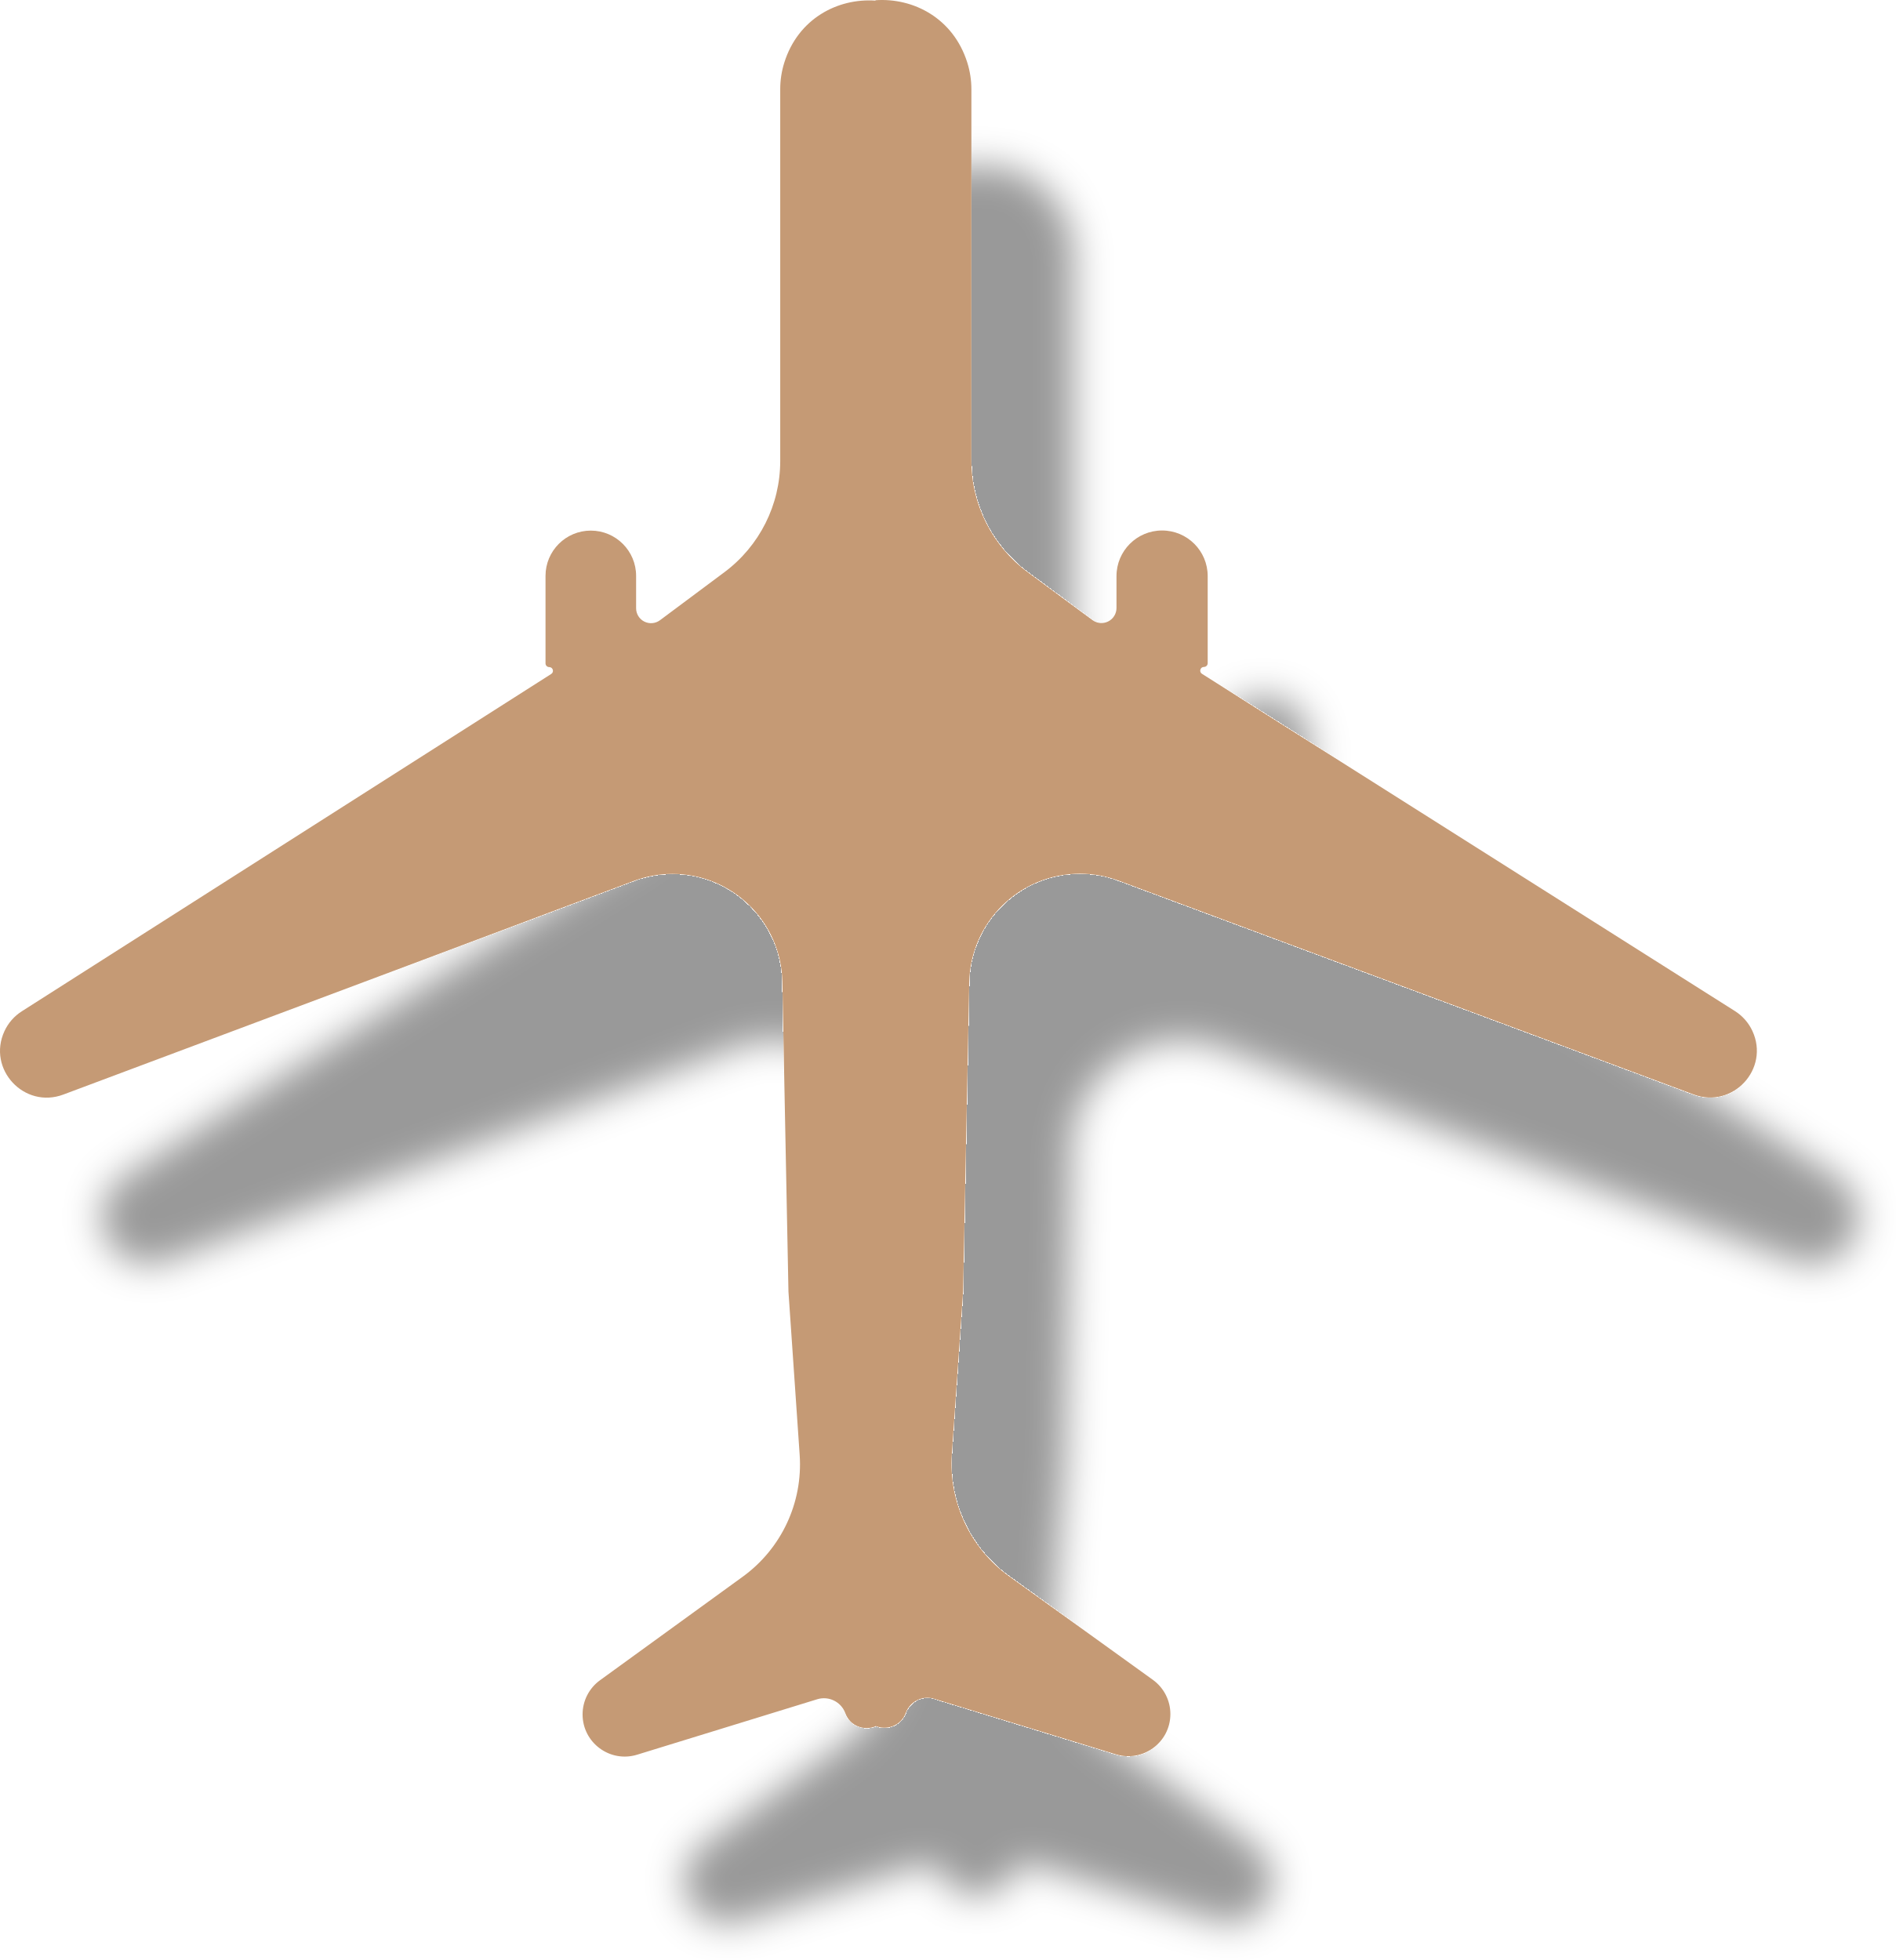
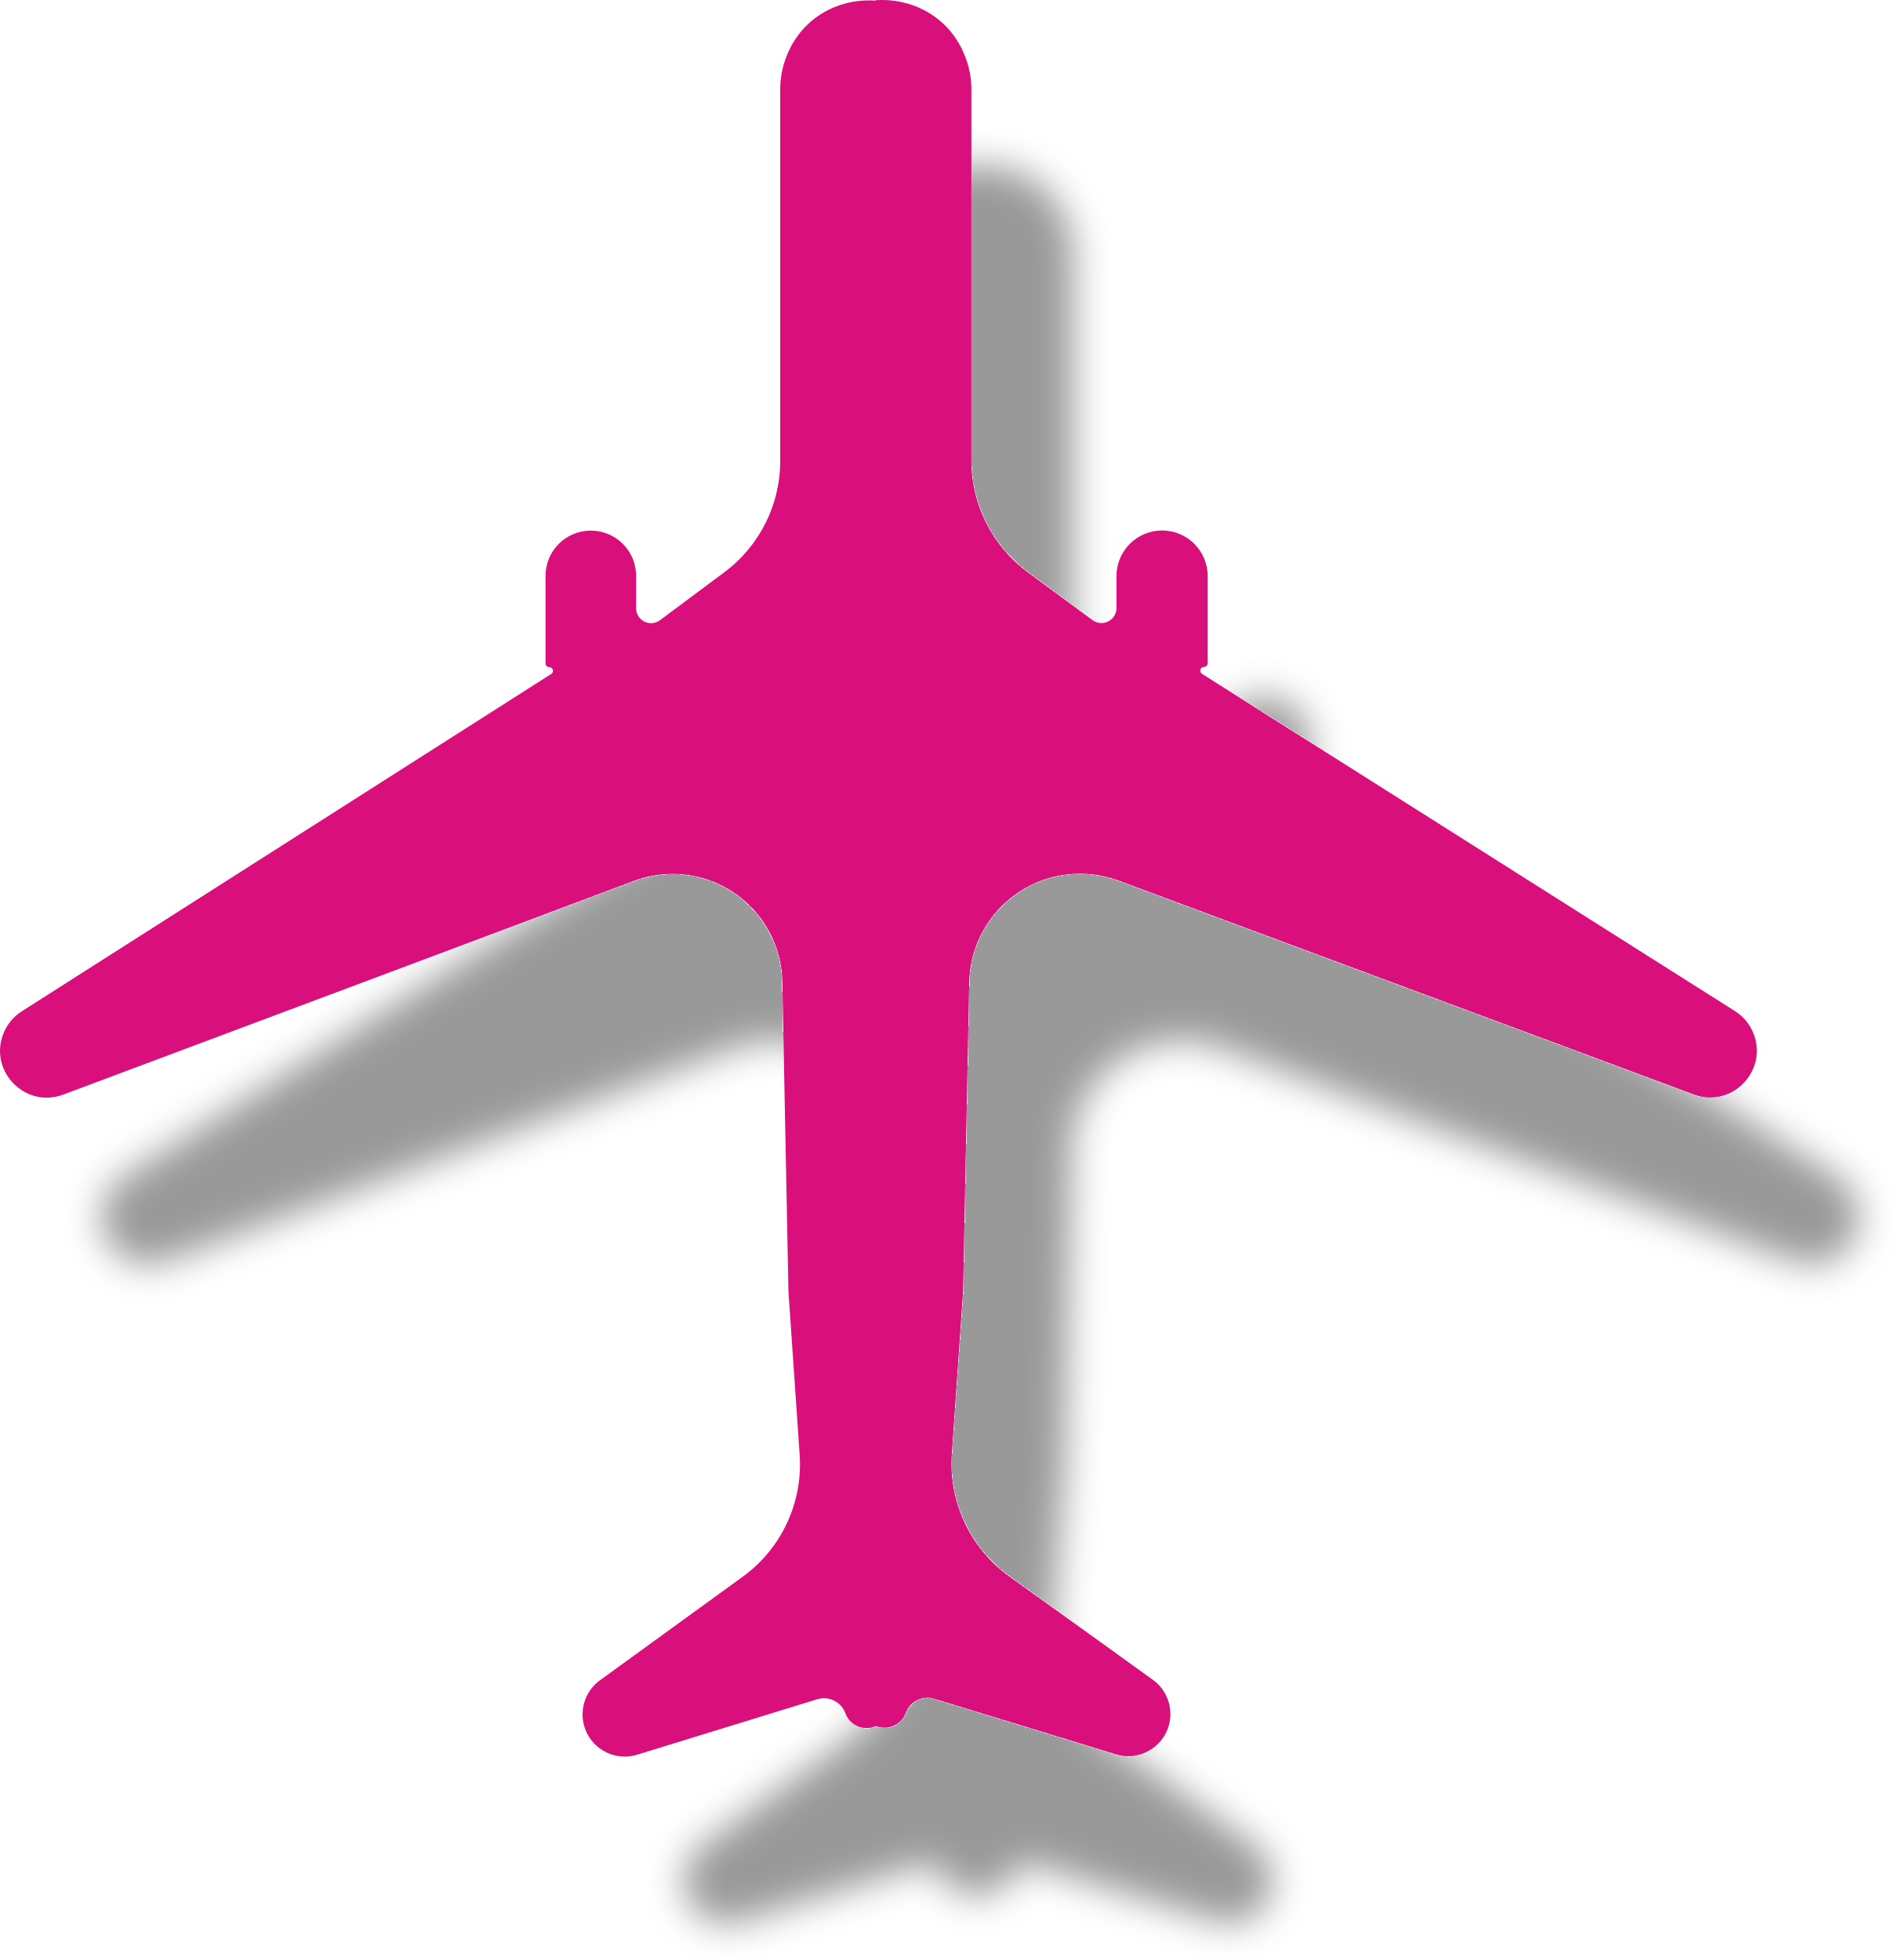
<svg xmlns="http://www.w3.org/2000/svg" width="205" height="212" viewBox="0 0 205 212" fill="none">
  <g filter="url(#filter0_d_183_17)">
-     <path d="M94.682 0.024C98.802 -0.261 103.1 1.983 104.607 6.76C104.903 7.699 105.054 8.681 105.054 9.666V49.82C105.054 54.574 107.309 59.048 111.13 61.877L118.15 67.073C118.642 67.437 119.297 67.494 119.844 67.22C120.396 66.945 120.744 66.382 120.745 65.765V62.31C120.745 59.587 122.953 57.379 125.676 57.379C128.4 57.379 130.608 59.587 130.608 62.31V71.736C130.608 71.958 130.427 72.138 130.205 72.138C129.801 72.138 129.648 72.667 129.989 72.882L187.63 109.362C188.45 109.881 189.104 110.624 189.513 111.504C191.421 115.605 187.4 119.959 183.16 118.383L120.972 95.254C119.636 94.757 118.222 94.502 116.796 94.502C110.274 94.502 104.951 99.721 104.822 106.242L104.158 139.676L102.94 157.292C102.582 162.468 104.926 167.462 109.135 170.496L124.678 181.695C125.868 182.552 126.573 183.929 126.573 185.395C126.573 188.46 123.61 190.652 120.679 189.757L101.019 183.746C99.762 183.361 98.423 184.025 97.967 185.259C97.433 186.705 95.887 187.181 94.683 186.69V186.73C93.486 187.219 91.946 186.745 91.418 185.302C90.966 184.073 89.632 183.412 88.38 183.797L68.906 189.793C65.973 190.696 63.004 188.503 63.004 185.434C63.004 183.974 63.703 182.602 64.885 181.744L80.326 170.54C84.509 167.504 86.836 162.529 86.482 157.372L85.269 139.712L84.608 106.176C84.48 99.705 79.198 94.525 72.726 94.525C71.303 94.525 69.891 94.781 68.558 95.28L6.849 118.391C2.615 119.977 -1.415 115.636 0.482 111.531C0.888 110.652 1.539 109.907 2.356 109.386L59.614 72.897C59.953 72.681 59.8 72.156 59.398 72.156C59.176 72.156 58.996 71.976 58.996 71.754V62.291C58.996 59.586 61.189 57.392 63.894 57.392C66.599 57.392 68.793 59.586 68.793 62.291V65.791C68.793 66.401 69.137 66.96 69.683 67.234C70.229 67.508 70.884 67.451 71.374 67.086L78.343 61.89C82.141 59.059 84.379 54.601 84.379 49.864V9.645C84.379 8.673 84.527 7.704 84.818 6.777C86.309 2.02 90.584 -0.217 94.682 0.067V0.024Z" fill="#C59A75" />
+     <path fill-rule="evenodd" clip-rule="evenodd" d="M94.682 0.024C98.802 -0.261 103.1 1.983 104.607 6.76C104.903 7.699 105.054 8.681 105.054 9.666V49.82C105.054 54.574 107.309 59.048 111.13 61.877L118.15 67.073C118.642 67.437 119.297 67.494 119.844 67.22C120.396 66.945 120.744 66.382 120.745 65.765V62.31C120.745 59.587 122.953 57.379 125.676 57.379C128.4 57.379 130.608 59.587 130.608 62.31V71.736C130.608 71.958 130.427 72.138 130.205 72.138C129.801 72.138 129.648 72.667 129.989 72.882L187.63 109.362C188.45 109.881 189.104 110.624 189.513 111.504C191.421 115.605 187.4 119.959 183.16 118.383L120.972 95.254C119.636 94.757 118.222 94.502 116.796 94.502C110.274 94.502 104.951 99.721 104.822 106.242L104.158 139.676L102.94 157.292C102.582 162.468 104.926 167.462 109.135 170.496L124.678 181.695C125.868 182.552 126.573 183.929 126.573 185.395C126.573 188.46 123.61 190.652 120.679 189.757L101.019 183.746C99.762 183.361 98.423 184.025 97.967 185.259C97.433 186.705 95.887 187.181 94.683 186.69V186.73C93.486 187.219 91.946 186.745 91.418 185.302C90.966 184.073 89.632 183.412 88.38 183.797L68.906 189.793C65.973 190.696 63.004 188.503 63.004 185.434C63.004 183.974 63.703 182.602 64.885 181.744L80.326 170.54C84.509 167.504 86.836 162.529 86.482 157.372L85.269 139.712L84.608 106.176C84.48 99.705 79.198 94.525 72.726 94.525C71.303 94.525 69.891 94.781 68.558 95.28L6.849 118.391C2.615 119.977 -1.415 115.636 0.482 111.531C0.888 110.652 1.539 109.907 2.356 109.386L59.614 72.897C59.953 72.681 59.8 72.156 59.398 72.156C59.176 72.156 58.996 71.976 58.996 71.754V62.291C58.996 59.586 61.189 57.392 63.894 57.392C66.599 57.392 68.793 59.586 68.793 62.291V65.791C68.793 66.401 69.137 66.96 69.683 67.234C70.229 67.508 70.884 67.451 71.374 67.086L78.343 61.89C82.141 59.059 84.379 54.601 84.379 49.864V9.645C84.379 8.673 84.527 7.704 84.818 6.777C86.309 2.02 90.584 -0.217 94.682 0.067V0.024Z" fill="#D90F7B" />
  </g>
  <defs>
    <filter id="filter0_d_183_17" x="0" y="0" width="205.001" height="211.998" filterUnits="userSpaceOnUse" color-interpolation-filters="sRGB">
      <feFlood flood-opacity="0" result="BackgroundImageFix" />
      <feColorMatrix in="SourceAlpha" type="matrix" values="0 0 0 0 0 0 0 0 0 0 0 0 0 0 0 0 0 0 127 0" result="hardAlpha" />
      <feOffset dx="11" dy="18" />
      <feGaussianBlur stdDeviation="2" />
      <feComposite in2="hardAlpha" operator="out" />
      <feColorMatrix type="matrix" values="0 0 0 0 0 0 0 0 0 0 0 0 0 0 0 0 0 0 0.4 0" />
      <feBlend mode="normal" in2="BackgroundImageFix" result="effect1_dropShadow_183_17" />
      <feBlend mode="normal" in="SourceGraphic" in2="effect1_dropShadow_183_17" result="shape" />
    </filter>
  </defs>
</svg>
